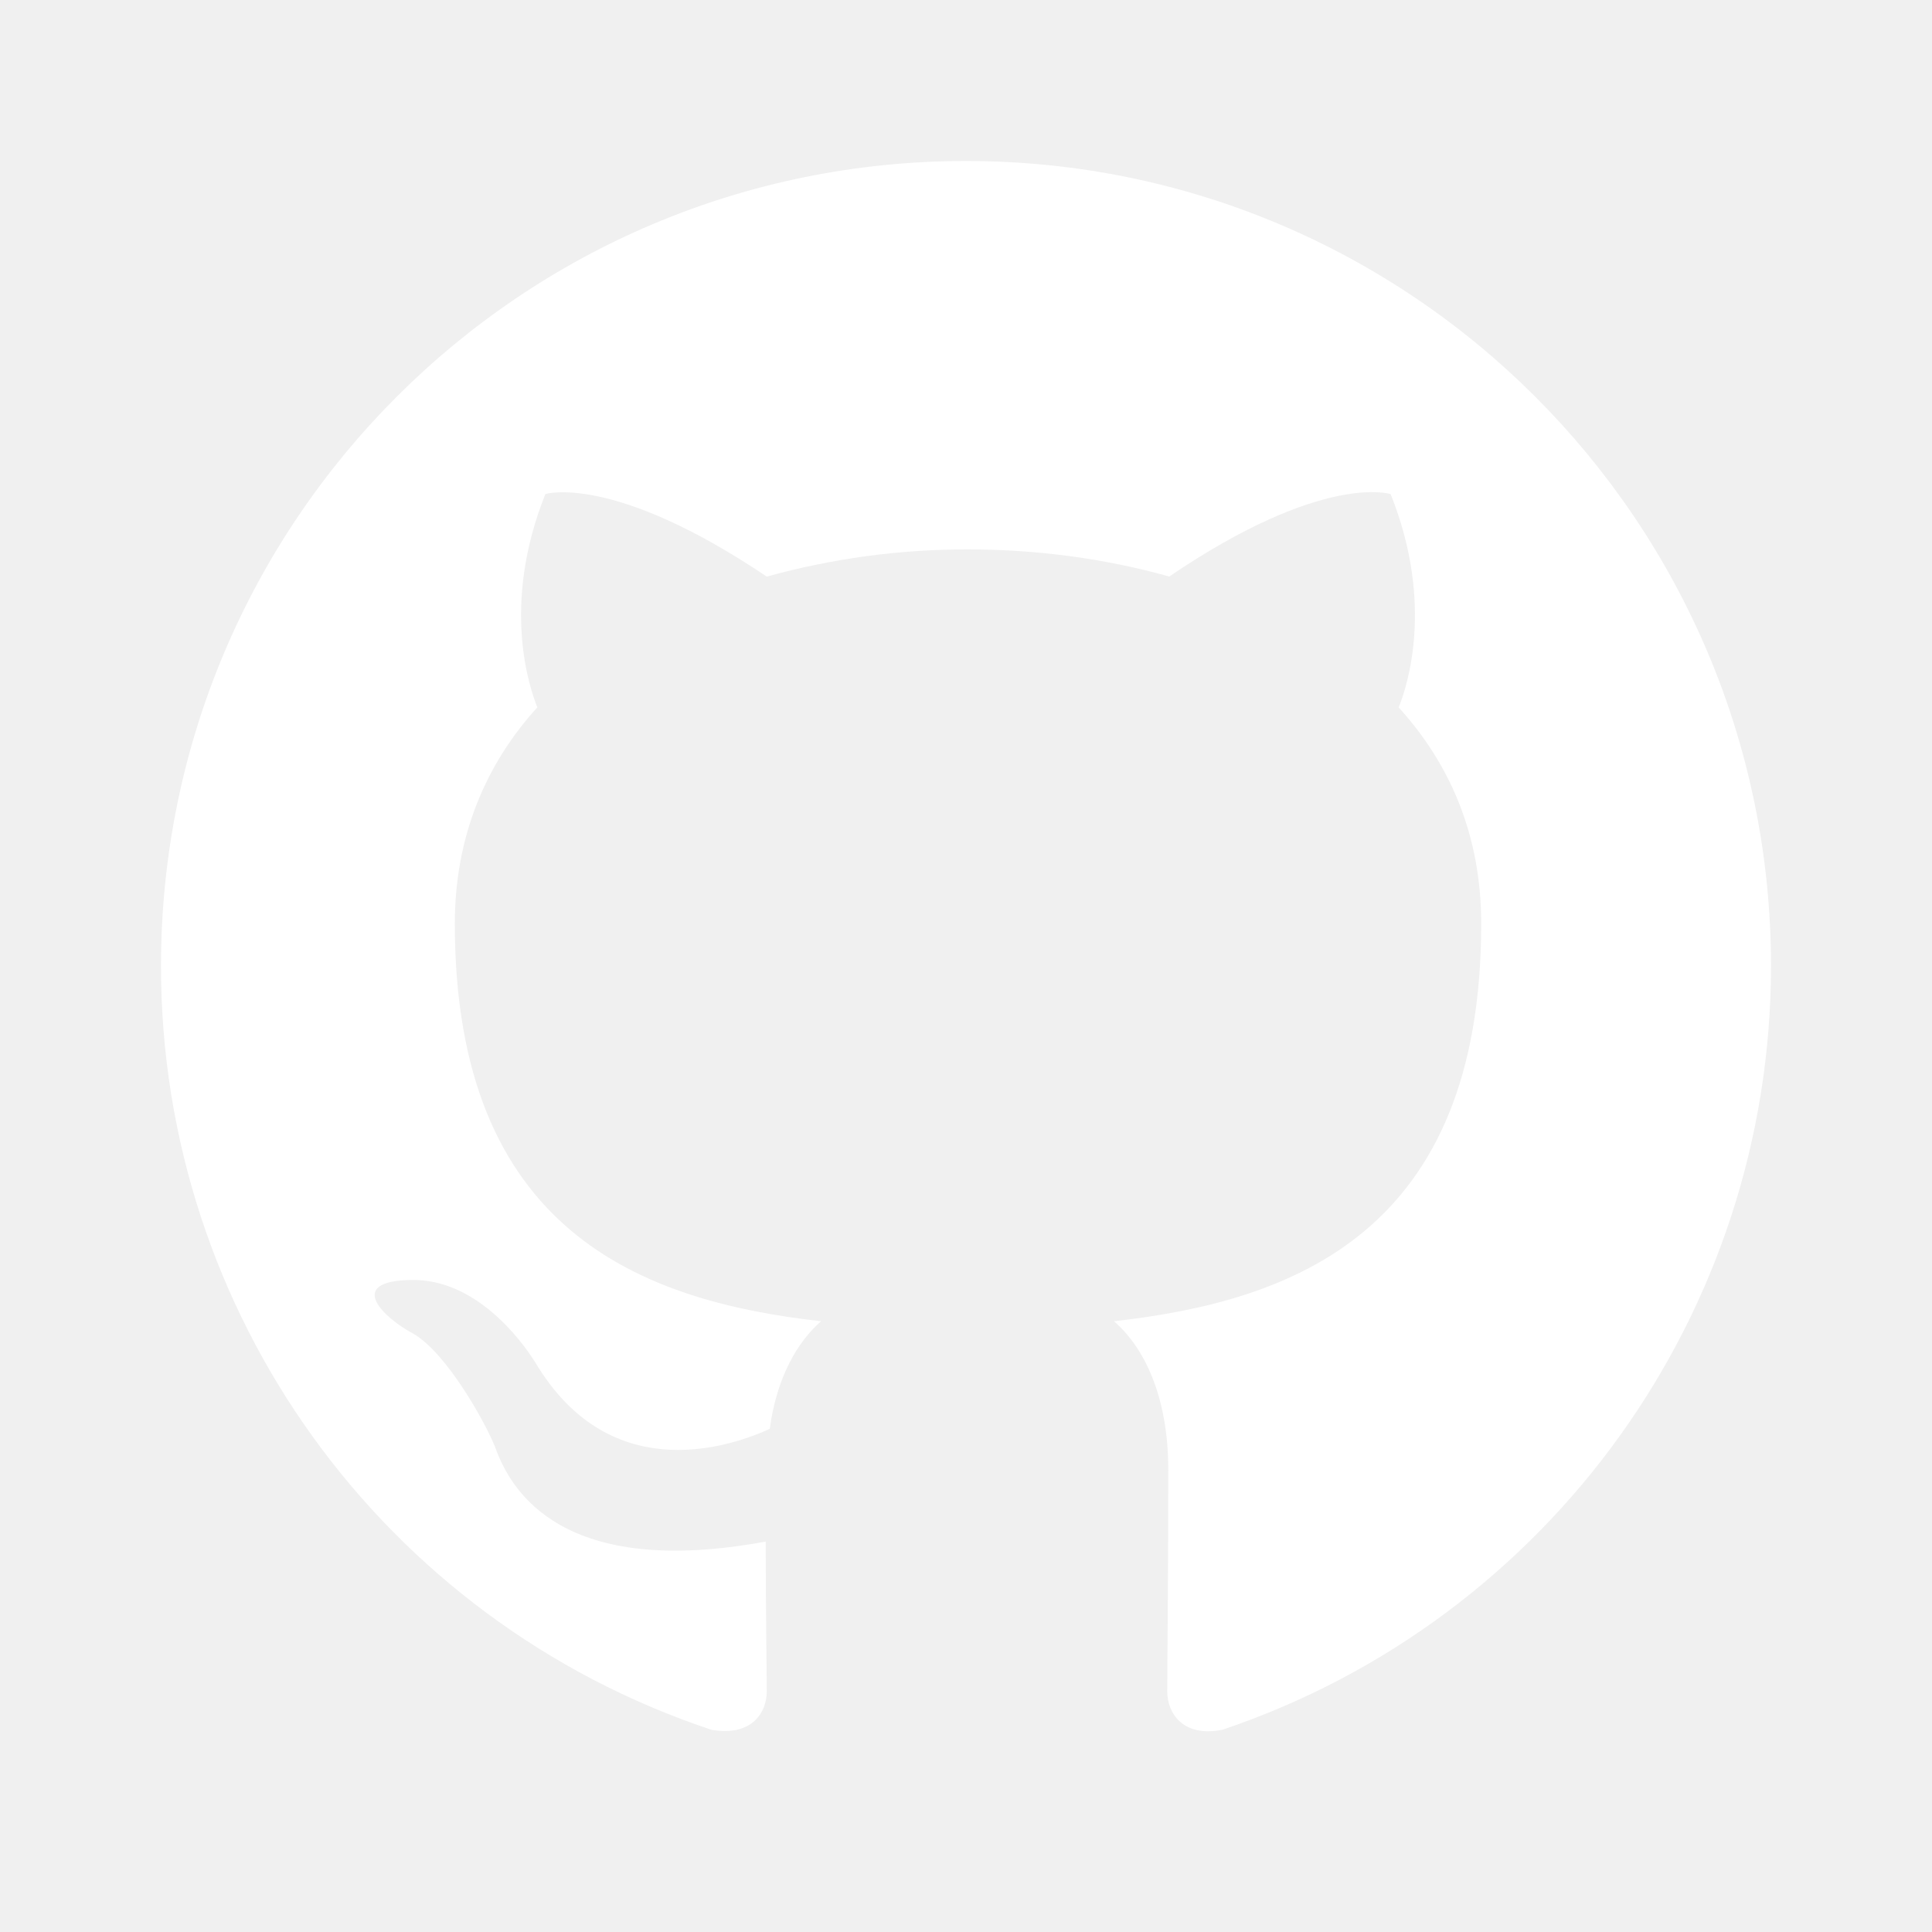
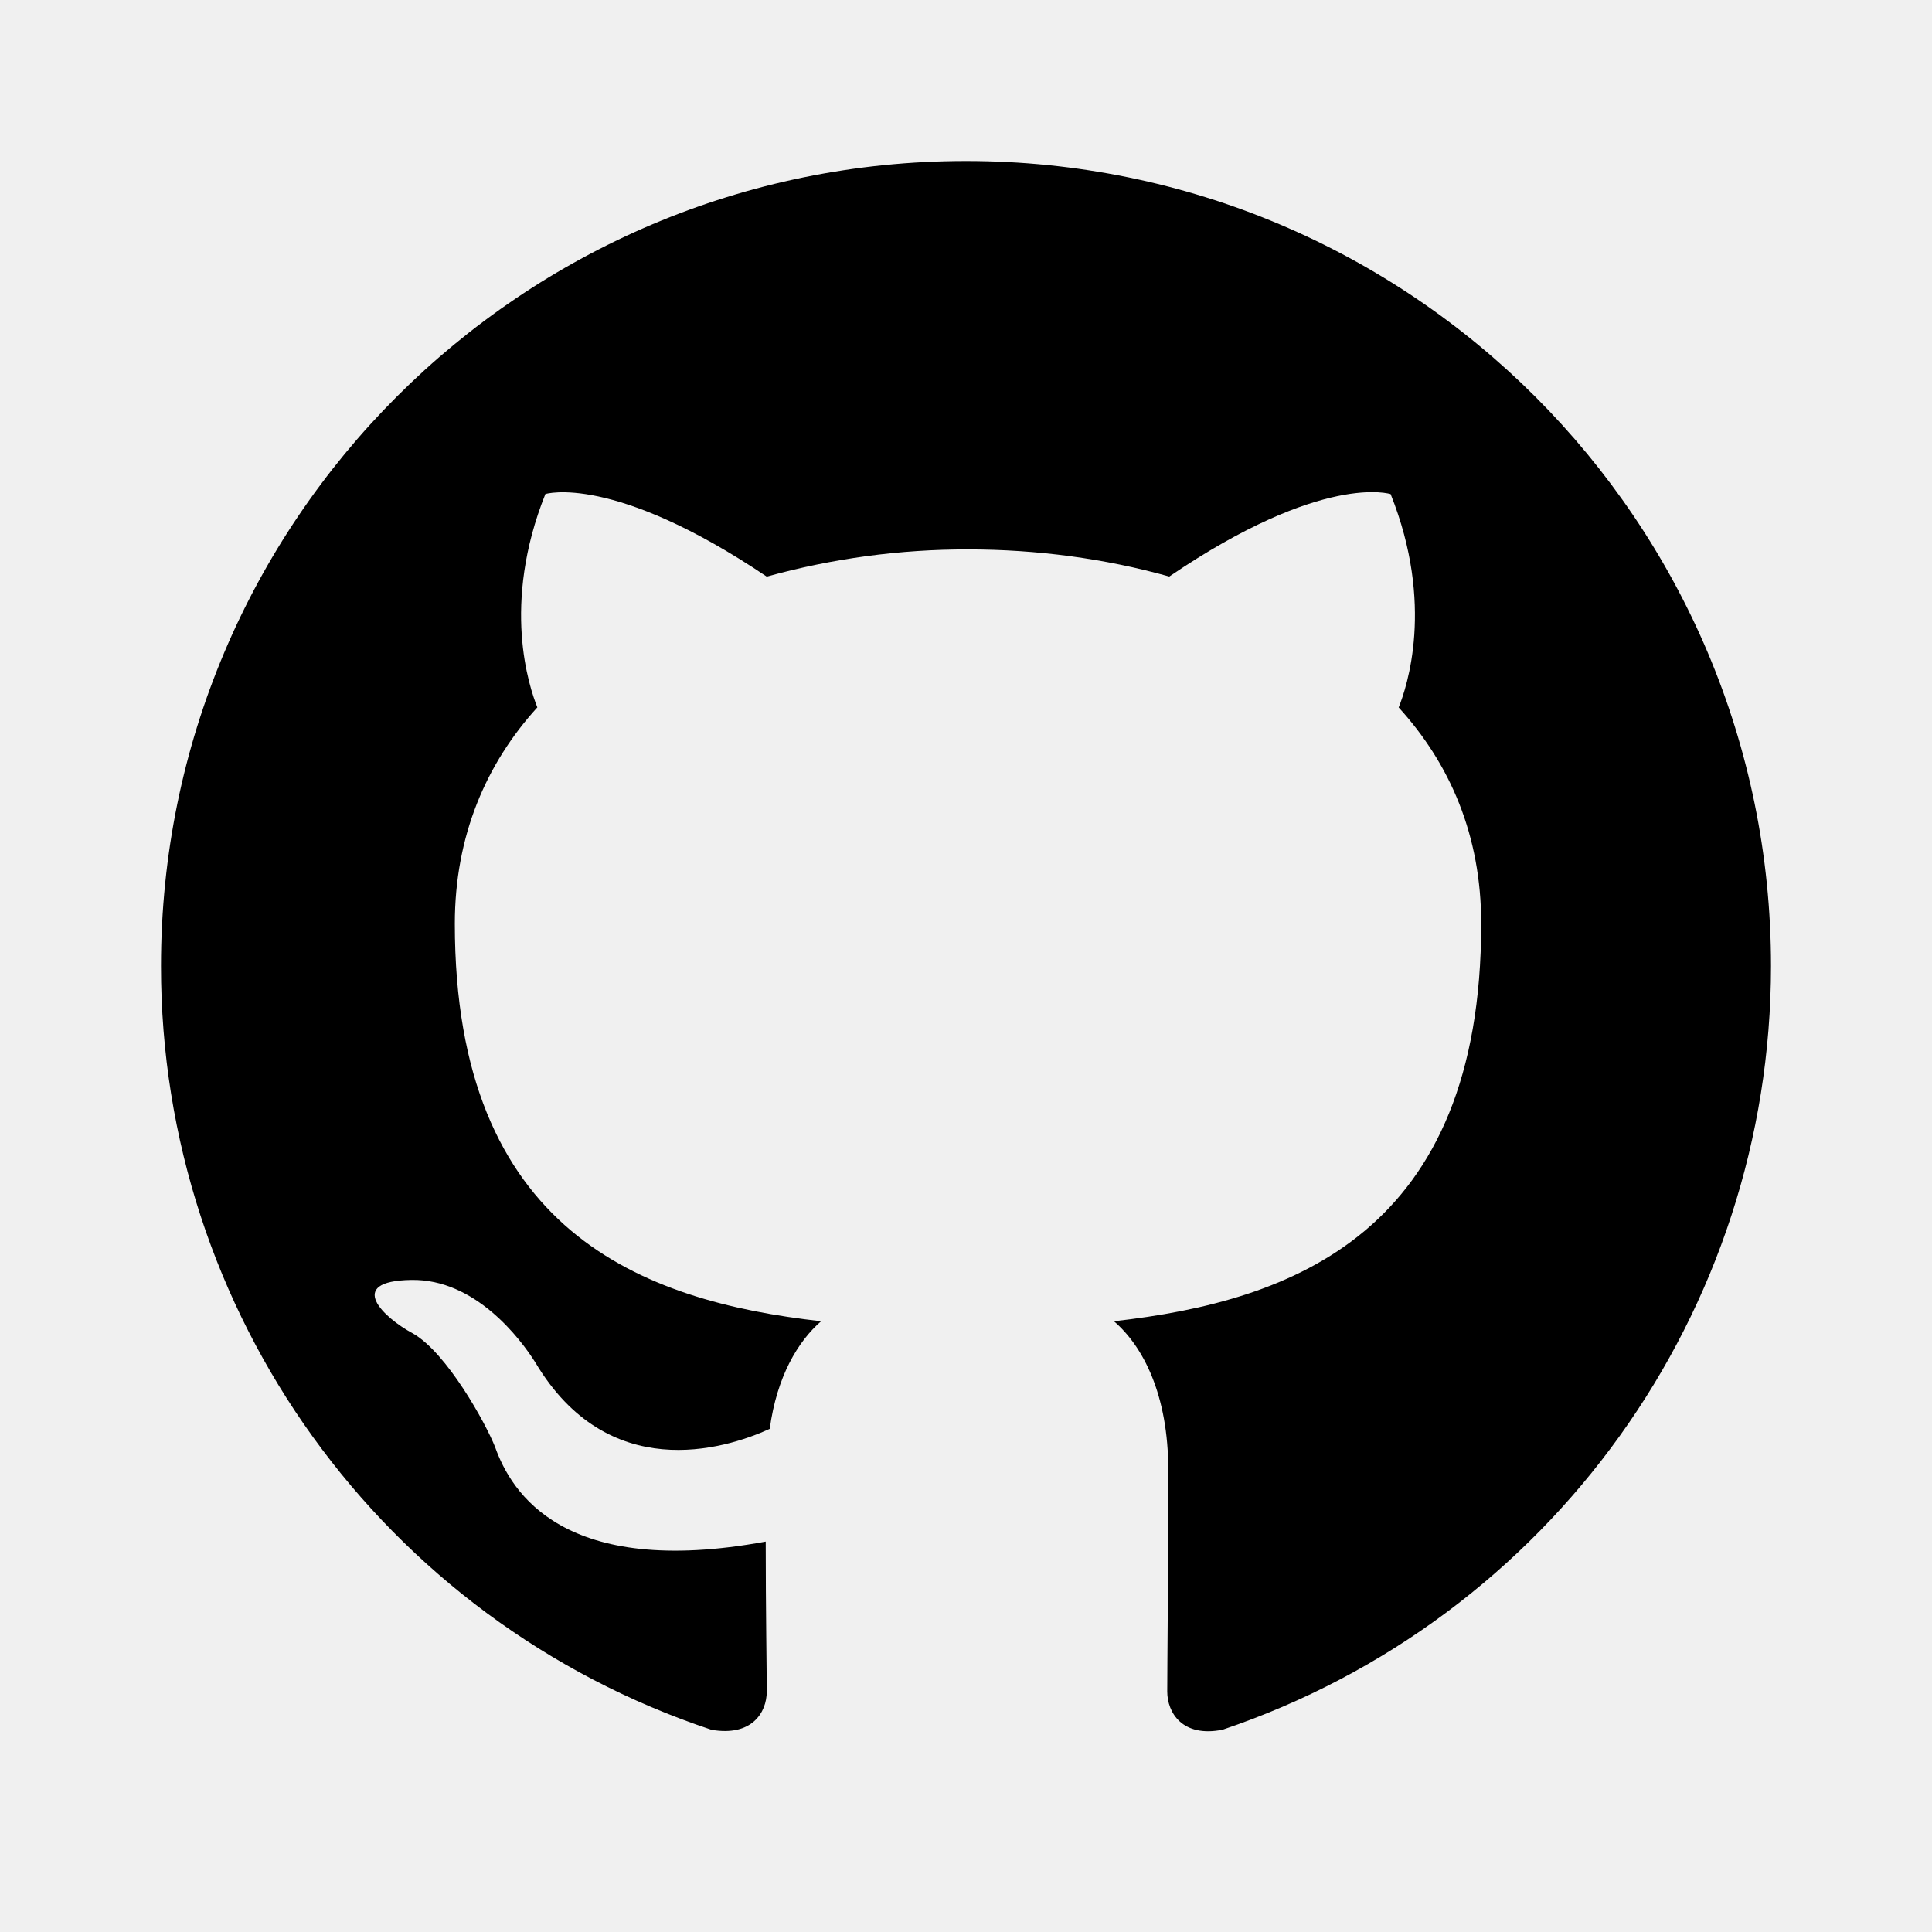
<svg xmlns="http://www.w3.org/2000/svg" preserveAspectRatio="xMidYMid meet" viewBox="0 0 24 24" width="2em" height="2em">
-   <path fill="white" d="M12 2C6.475 2 2 6.475 2 12a9.994 9.994 0 0 0 6.838 9.488c.5.087.687-.213.687-.476c0-.237-.013-1.024-.013-1.862c-2.512.463-3.162-.612-3.362-1.175c-.113-.288-.6-1.175-1.025-1.413c-.35-.187-.85-.65-.013-.662c.788-.013 1.35.725 1.538 1.025c.9 1.512 2.338 1.087 2.912.825c.088-.65.35-1.087.638-1.337c-2.225-.25-4.55-1.113-4.55-4.938c0-1.088.387-1.987 1.025-2.688c-.1-.25-.45-1.275.1-2.65c0 0 .837-.262 2.75 1.026a9.28 9.28 0 0 1 2.5-.338c.85 0 1.7.112 2.5.337c1.912-1.3 2.75-1.024 2.75-1.024c.55 1.375.2 2.4.1 2.65c.637.7 1.025 1.587 1.025 2.687c0 3.838-2.337 4.688-4.562 4.938c.362.312.675.912.675 1.85c0 1.337-.013 2.412-.013 2.75c0 .262.188.574.688.474A10.016 10.016 0 0 0 22 12c0-5.525-4.475-10-10-10z" />
+   <path d="M12 2C6.475 2 2 6.475 2 12a9.994 9.994 0 0 0 6.838 9.488c.5.087.687-.213.687-.476c0-.237-.013-1.024-.013-1.862c-2.512.463-3.162-.612-3.362-1.175c-.113-.288-.6-1.175-1.025-1.413c-.35-.187-.85-.65-.013-.662c.788-.013 1.35.725 1.538 1.025c.9 1.512 2.338 1.087 2.912.825c.088-.65.35-1.087.638-1.337c-2.225-.25-4.55-1.113-4.55-4.938c0-1.088.387-1.987 1.025-2.688c-.1-.25-.45-1.275.1-2.65c0 0 .837-.262 2.75 1.026a9.28 9.28 0 0 1 2.5-.338c.85 0 1.7.112 2.5.337c1.912-1.3 2.75-1.024 2.75-1.024c.55 1.375.2 2.4.1 2.65c.637.7 1.025 1.587 1.025 2.687c0 3.838-2.337 4.688-4.562 4.938c.362.312.675.912.675 1.85c0 1.337-.013 2.412-.013 2.75c0 .262.188.574.688.474A10.016 10.016 0 0 0 22 12c0-5.525-4.475-10-10-10z" />
</svg>
